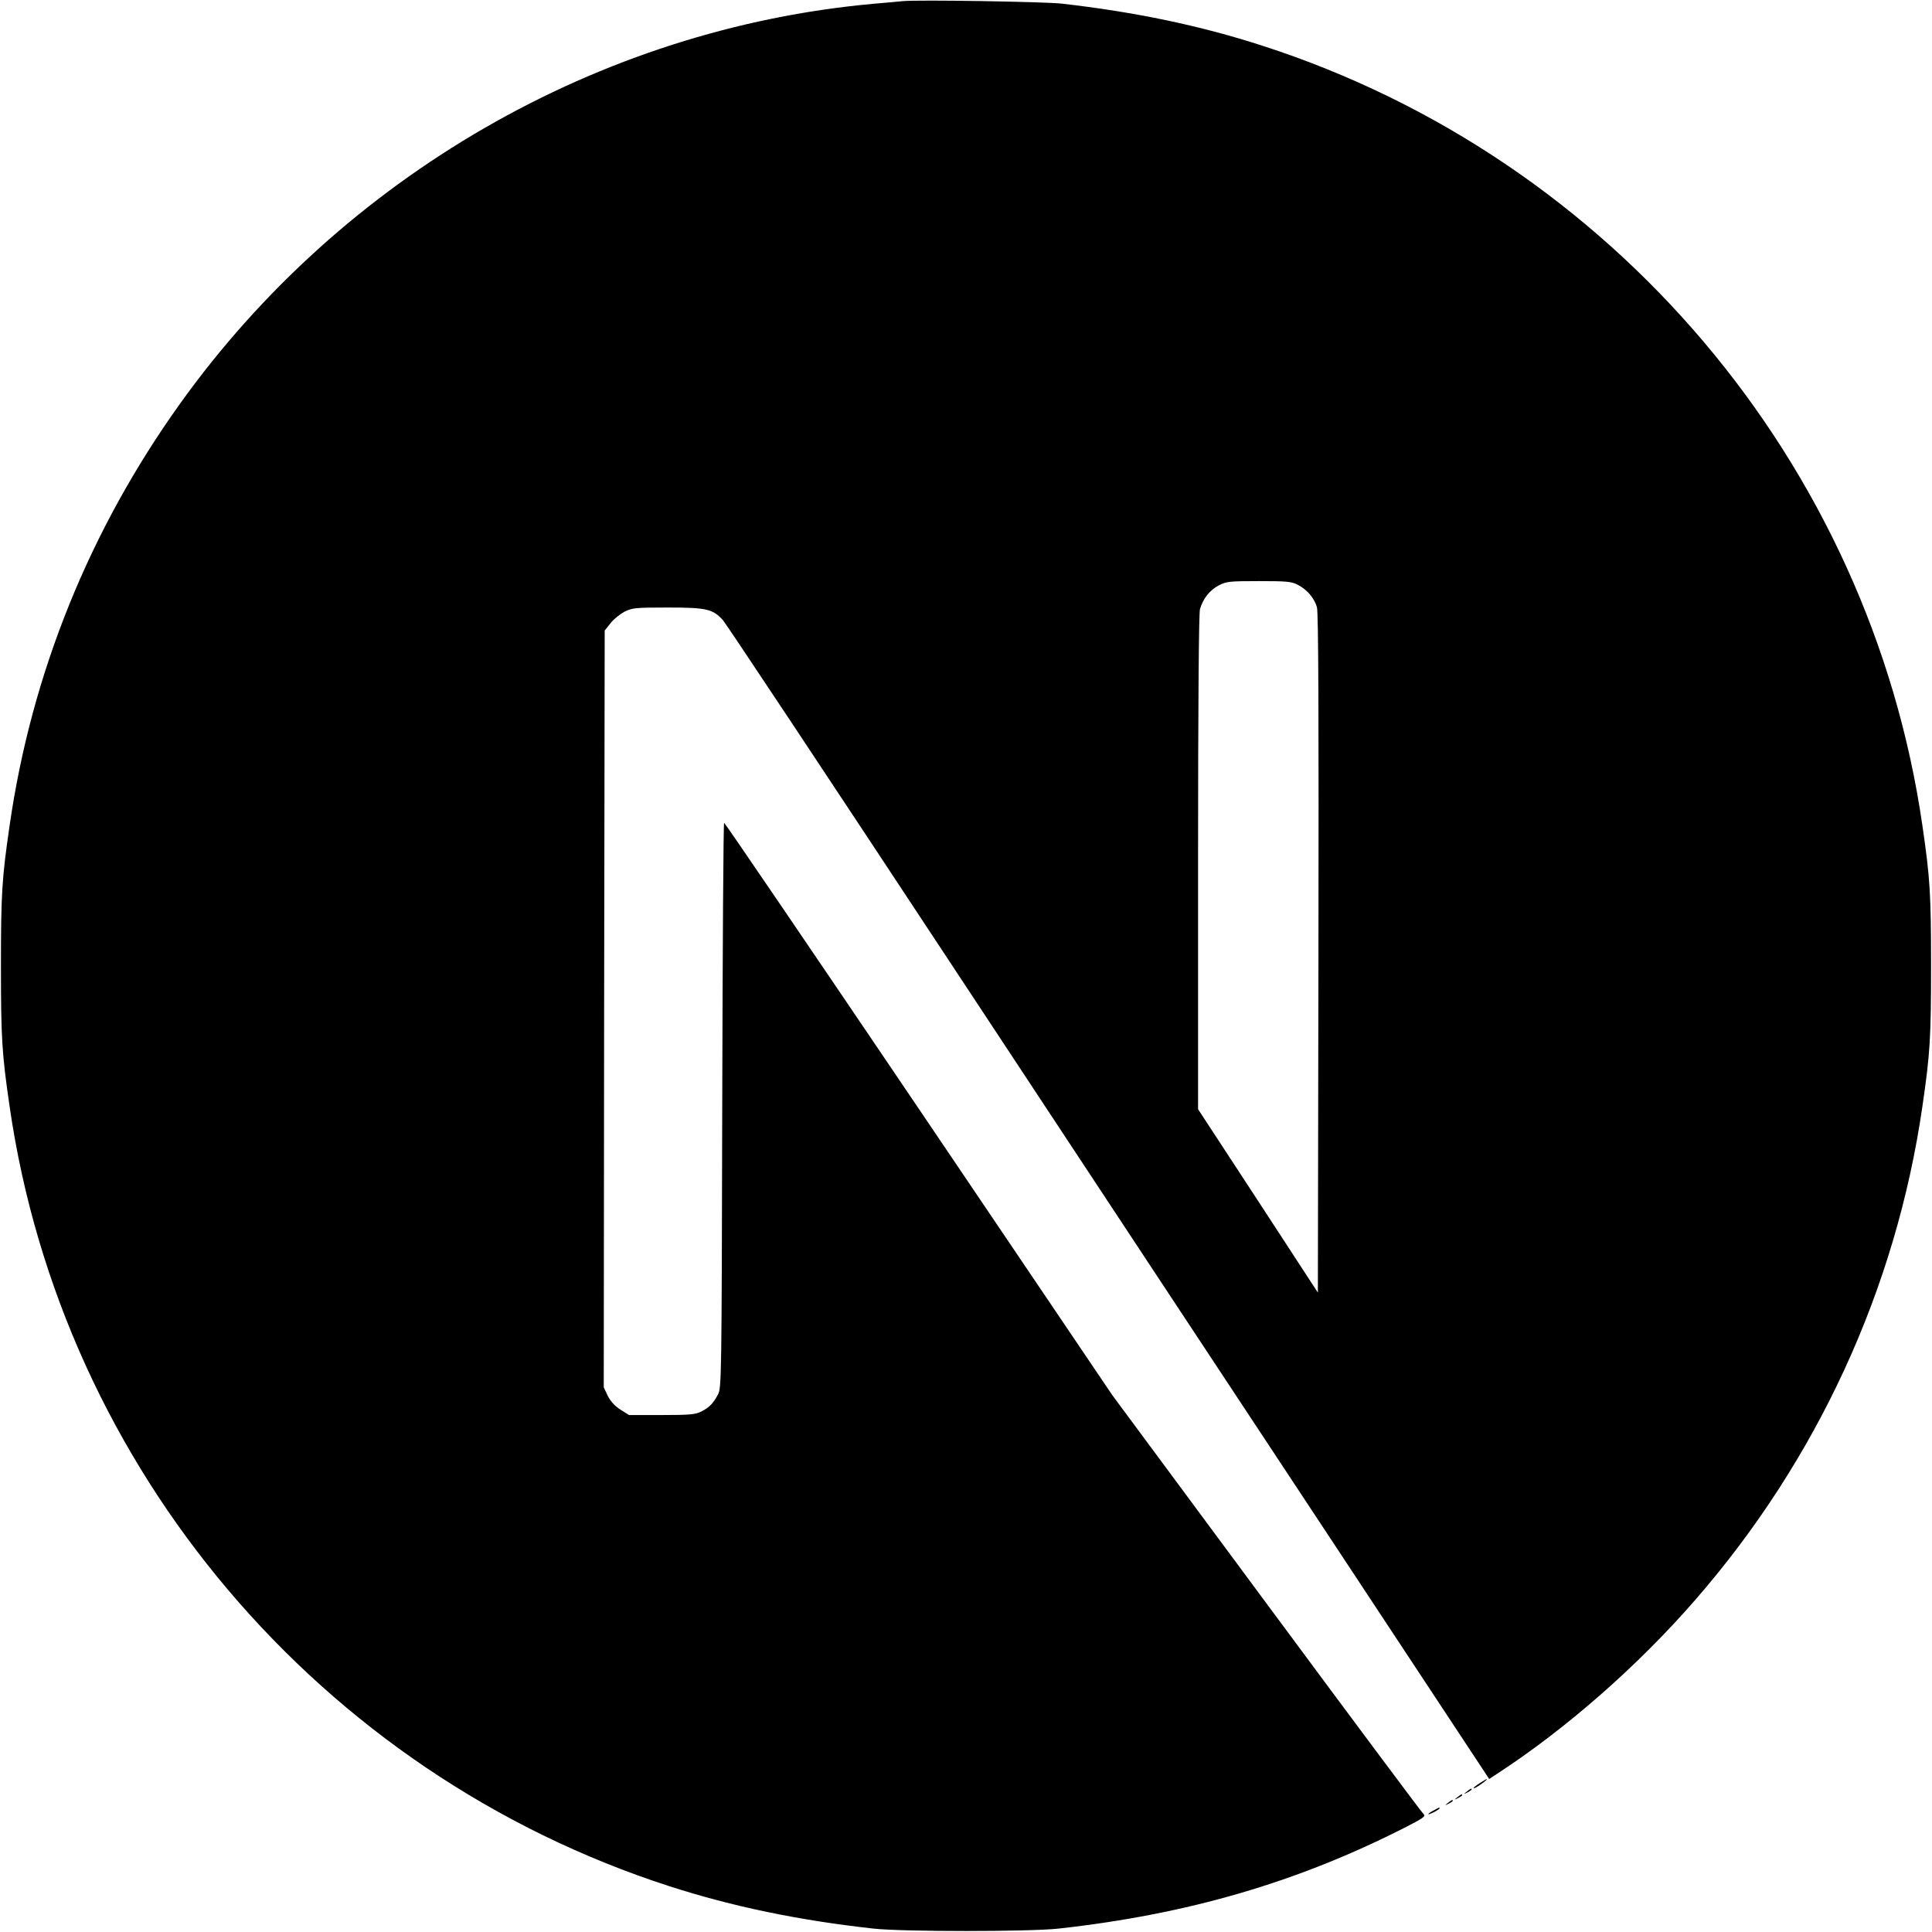
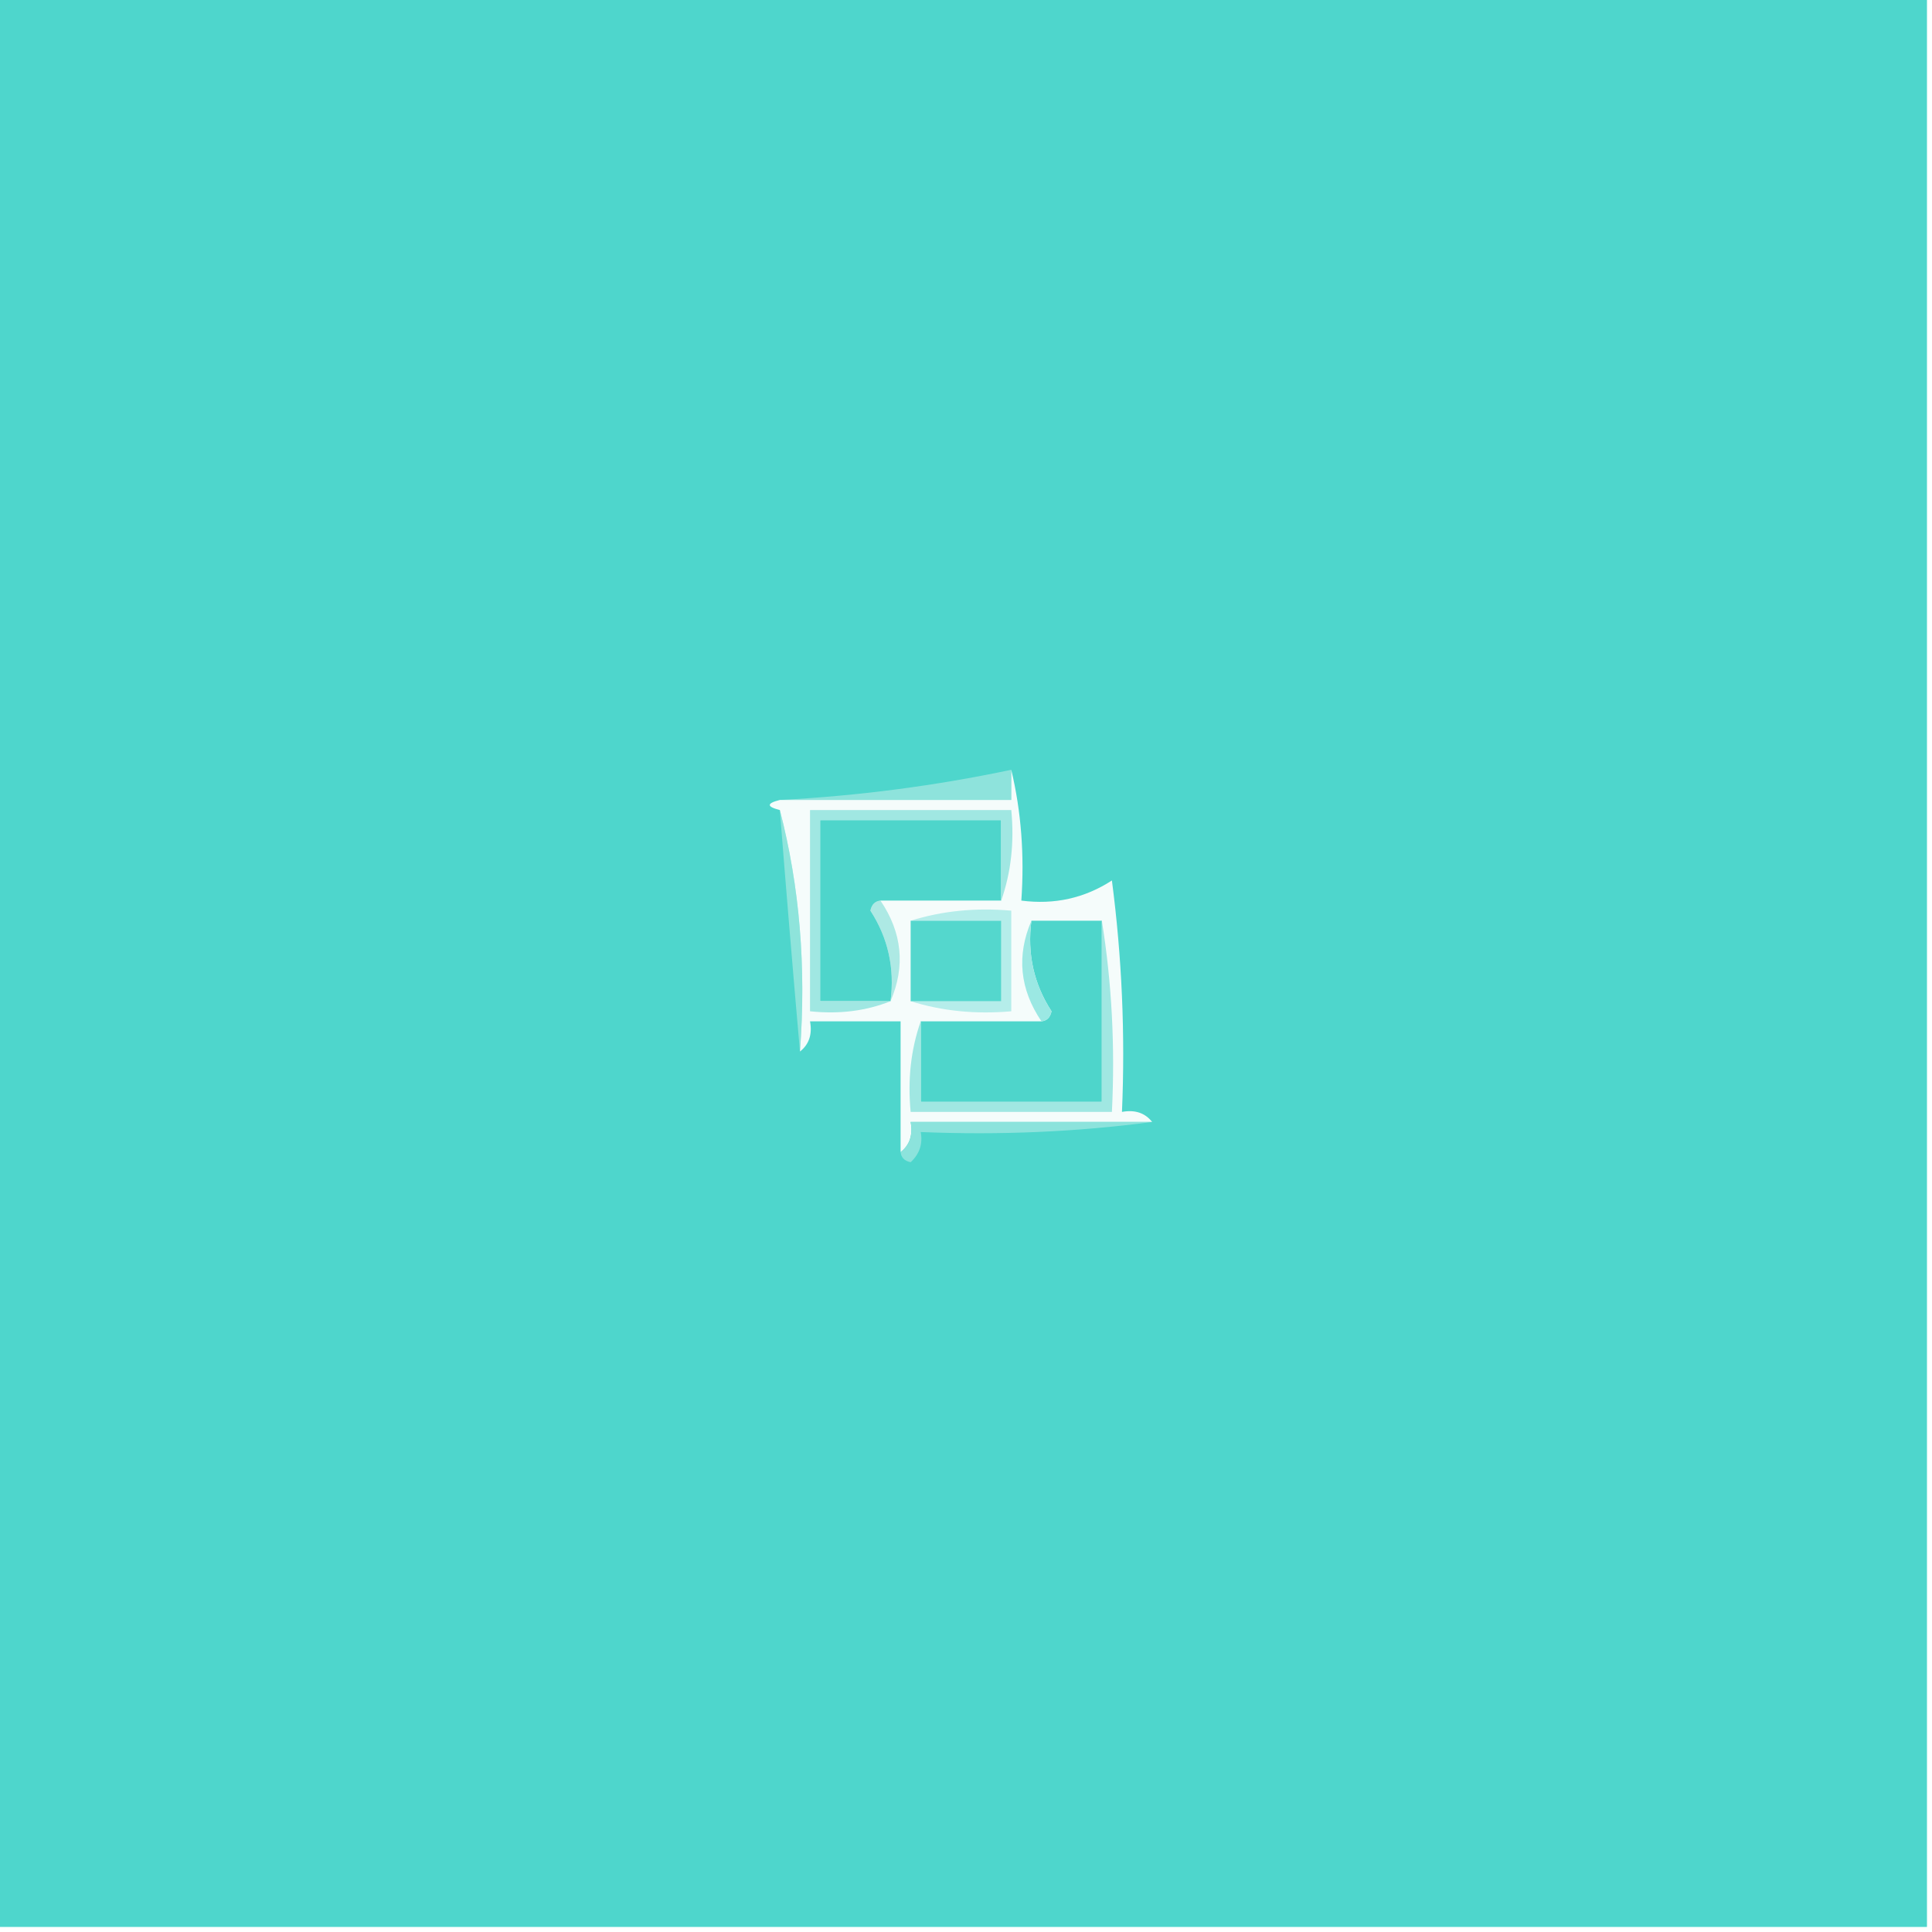
- <svg xmlns="http://www.w3.org/2000/svg" version="1.0" width="1024pt" height="1024pt" viewBox="0 0 1024 1024" preserveAspectRatio="xMidYMid meet">
-   <g transform="translate(0,1024) scale(0.1,-0.1)" fill="#000000" stroke="none">
-     <path d="M4785 10234 c-22 -2 -92 -9 -155 -14 -1453 -131 -2814 -915 -3676 -2120 -480 -670 -787 -1430 -903 -2235 -41 -281 -46 -364 -46 -745 0 -381 5 -464 46 -745 278 -1921 1645 -3535 3499 -4133 332 -107 682 -180 1080 -224 155 -17 825 -17 980 0 687 76 1269 246 1843 539 88 45 105 57 93 67 -8 6 -383 509 -833 1117 l-818 1105 -1025 1517 c-564 834 -1028 1516 -1032 1516 -4 1 -8 -673 -10 -1496 -3 -1441 -4 -1499 -22 -1533 -26 -49 -46 -69 -88 -91 -32 -16 -60 -19 -211 -19 l-173 0 -46 29 c-30 19 -52 44 -67 73 l-21 45 2 2005 3 2006 31 39 c16 21 50 48 74 61 41 20 57 22 230 22 204 0 238 -8 291 -66 15 -16 570 -852 1234 -1859 664 -1007 1572 -2382 2018 -3057 l810 -1227 41 27 c363 236 747 572 1051 922 647 743 1064 1649 1204 2615 41 281 46 364 46 745 0 381 -5 464 -46 745 -278 1921 -1645 3535 -3499 4133 -327 106 -675 179 -1065 223 -96 10 -757 21 -840 13z m2094 -3094 c48 -24 87 -70 101 -118 8 -26 10 -582 8 -1835 l-3 -1798 -317 486 -318 486 0 1307 c0 845 4 1320 10 1343 16 56 51 100 99 126 41 21 56 23 213 23 148 0 174 -2 207 -20z" />
-     <path d="M7843 789 c-35 -22 -46 -37 -15 -20 22 13 58 40 52 41 -3 0 -20 -10 -37 -21z" />
-     <path d="M7774 744 c-18 -14 -18 -15 4 -4 12 6 22 13 22 15 0 8 -5 6 -26 -11z" />
-     <path d="M7724 714 c-18 -14 -18 -15 4 -4 12 6 22 13 22 15 0 8 -5 6 -26 -11z" />
-     <path d="M7674 684 c-18 -14 -18 -15 4 -4 12 6 22 13 22 15 0 8 -5 6 -26 -11z" />
-     <path d="M7598 644 c-38 -20 -36 -28 2 -9 17 9 30 18 30 20 0 7 -1 6 -32 -11z" />
+ <svg xmlns="http://www.w3.org/2000/svg" version="1.1" width="192px" height="192px" style="shape-rendering:geometricPrecision; text-rendering:geometricPrecision; image-rendering:optimizeQuality; fill-rule:evenodd; clip-rule:evenodd">
+   <g>
+     <path style="opacity:1" fill="#4ed6cc" d="M -0.5,-0.5 C 63.5,-0.5 127.5,-0.5 191.5,-0.5C 191.5,63.5 191.5,127.5 191.5,191.5C 127.5,191.5 63.5,191.5 -0.5,191.5C -0.5,127.5 -0.5,63.5 -0.5,-0.5 Z" />
+   </g>
+   <g>
+     <path style="opacity:1" fill="#8ee3dc" d="M 100.5,76.5 C 100.5,77.5 100.5,78.5 100.5,79.5C 92.833,79.5 85.167,79.5 77.5,79.5C 85.255,79.098 92.922,78.098 100.5,76.5 Z" />
+   </g>
+   <g>
+     <path style="opacity:1" fill="#8ee4db" d="M 77.5,80.5 C 79.467,88.097 80.133,96.097 79.5,104.5C 78.805,96.599 78.138,88.599 77.5,80.5 Z" />
+   </g>
+   <g>
+     <path style="opacity:1" fill="#f5fcfb" d="M 100.5,76.5 C 101.485,80.634 101.818,84.968 101.5,89.5C 104.788,89.927 107.788,89.26 110.5,87.5C 111.497,95.138 111.831,102.804 111.5,110.5C 112.791,110.263 113.791,110.596 114.5,111.5C 106.5,111.5 98.5,111.5 90.5,111.5C 90.737,112.791 90.404,113.791 89.5,114.5C 89.5,110.167 89.5,105.833 89.5,101.5C 86.5,101.5 83.5,101.5 80.5,101.5C 80.737,102.791 80.404,103.791 79.5,104.5C 80.133,96.097 79.467,88.097 77.5,80.5C 76.167,80.167 76.167,79.833 77.5,79.5C 85.167,79.5 92.833,79.5 100.5,79.5C 100.5,78.5 100.5,77.5 100.5,76.5 Z" />
+   </g>
+   <g>
+     <path style="opacity:1" fill="#4ed5cb" d="M 102.5,91.5 C 104.833,91.5 107.167,91.5 109.5,91.5C 109.5,97.5 109.5,103.5 109.5,109.5C 103.5,109.5 97.5,109.5 91.5,109.5C 91.5,106.833 91.5,104.167 91.5,101.5C 95.5,101.5 99.5,101.5 103.5,101.5C 104.043,101.44 104.376,101.107 104.5,100.5C 102.74,97.788 102.073,94.788 102.5,91.5 Z" />
+   </g>
+   <g>
+     <path style="opacity:1" fill="#9be8e3" d="M 102.5,91.5 C 102.073,94.788 102.74,97.788 104.5,100.5C 104.376,101.107 104.043,101.44 103.5,101.5C 101.343,98.312 101.01,94.979 102.5,91.5 Z" />
+   </g>
+   <g>
+     <path style="opacity:1" fill="#b5edea" d="M 90.5,91.5 C 93.625,90.521 96.958,90.187 100.5,90.5C 100.5,93.833 100.5,97.167 100.5,100.5C 96.958,100.813 93.625,100.479 90.5,99.5C 93.5,99.5 96.5,99.5 99.5,99.5C 99.5,96.833 99.5,94.167 99.5,91.5C 96.5,91.5 93.5,91.5 90.5,91.5 Z" />
+   </g>
+   <g>
+     <path style="opacity:1" fill="#54d7cd" d="M 90.5,91.5 C 93.5,91.5 96.5,91.5 99.5,91.5C 99.5,94.167 99.5,96.833 99.5,99.5C 96.5,99.5 93.5,99.5 90.5,99.5C 90.5,96.833 90.5,94.167 90.5,91.5 Z" />
+   </g>
+   <g>
+     <path style="opacity:1" fill="#ade9e4" d="M 87.5,89.5 C 89.657,92.688 89.99,96.021 88.5,99.5C 88.927,96.212 88.26,93.212 86.5,90.5C 86.624,89.893 86.957,89.56 87.5,89.5 Z" />
+   </g>
+   <g>
+     <path style="opacity:1" fill="#4ed5cb" d="M 99.5,89.5 C 95.5,89.5 91.5,89.5 87.5,89.5C 86.957,89.56 86.624,89.893 86.5,90.5C 88.26,93.212 88.927,96.212 88.5,99.5C 86.167,99.5 83.833,99.5 81.5,99.5C 81.5,93.5 81.5,87.5 81.5,81.5C 87.5,81.5 93.5,81.5 99.5,81.5C 99.5,84.167 99.5,86.833 99.5,89.5 Z" />
+   </g>
+   <g>
+     <path style="opacity:1" fill="#a0e7e2" d="M 99.5,89.5 C 99.5,86.833 99.5,84.167 99.5,81.5C 93.5,81.5 87.5,81.5 81.5,81.5C 81.5,87.5 81.5,93.5 81.5,99.5C 83.833,99.5 86.167,99.5 88.5,99.5C 86.052,100.473 83.385,100.806 80.5,100.5C 80.5,93.833 80.5,87.167 80.5,80.5C 87.167,80.5 93.833,80.5 100.5,80.5C 100.81,83.713 100.477,86.713 99.5,89.5 Z" />
+   </g>
+   <g>
+     <path style="opacity:1" fill="#a0e7e2" d="M 109.5,91.5 C 110.49,97.645 110.823,103.978 110.5,110.5C 103.833,110.5 97.167,110.5 90.5,110.5C 90.19,107.287 90.523,104.287 91.5,101.5C 91.5,104.167 91.5,106.833 91.5,109.5C 97.5,109.5 103.5,109.5 109.5,109.5C 109.5,103.5 109.5,97.5 109.5,91.5 Z" />
+   </g>
+   <g>
+     <path style="opacity:1" fill="#8ce3dc" d="M 114.5,111.5 C 107.018,112.492 99.352,112.825 91.5,112.5C 91.719,113.675 91.386,114.675 90.5,115.5C 89.893,115.376 89.56,115.043 89.5,114.5C 90.404,113.791 90.737,112.791 90.5,111.5C 98.5,111.5 106.5,111.5 114.5,111.5 Z" />
  </g>
</svg>
